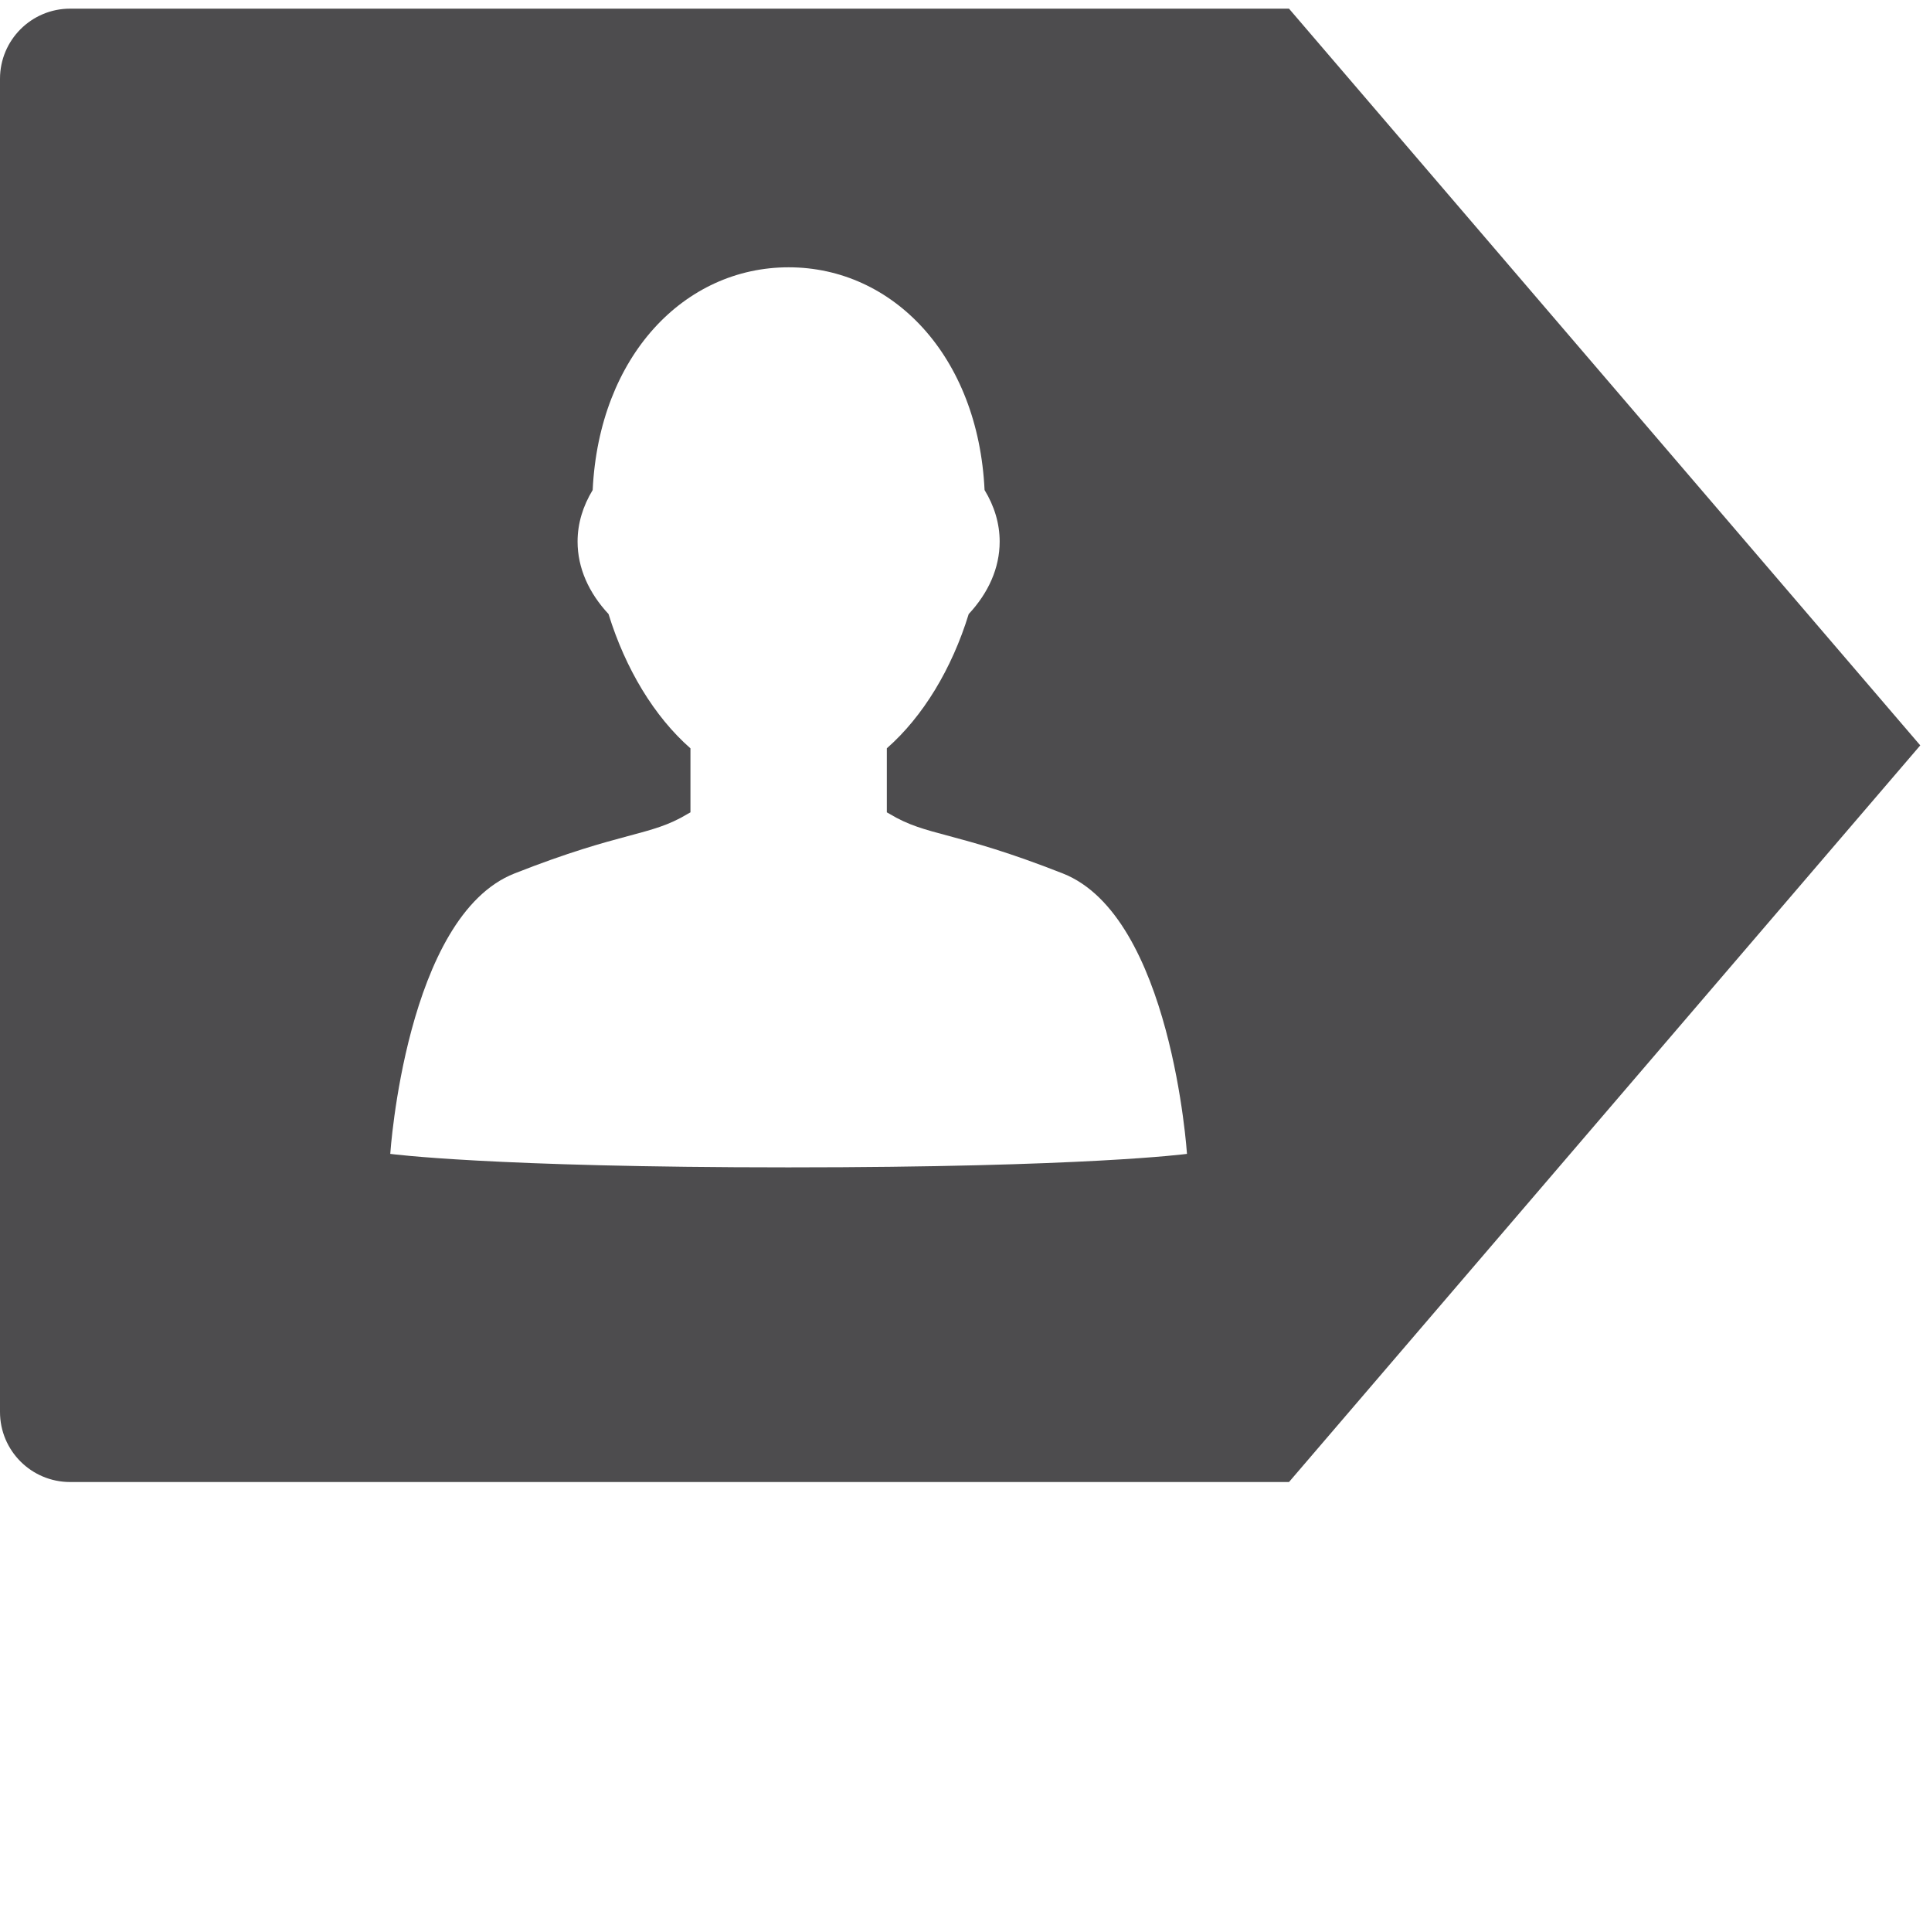
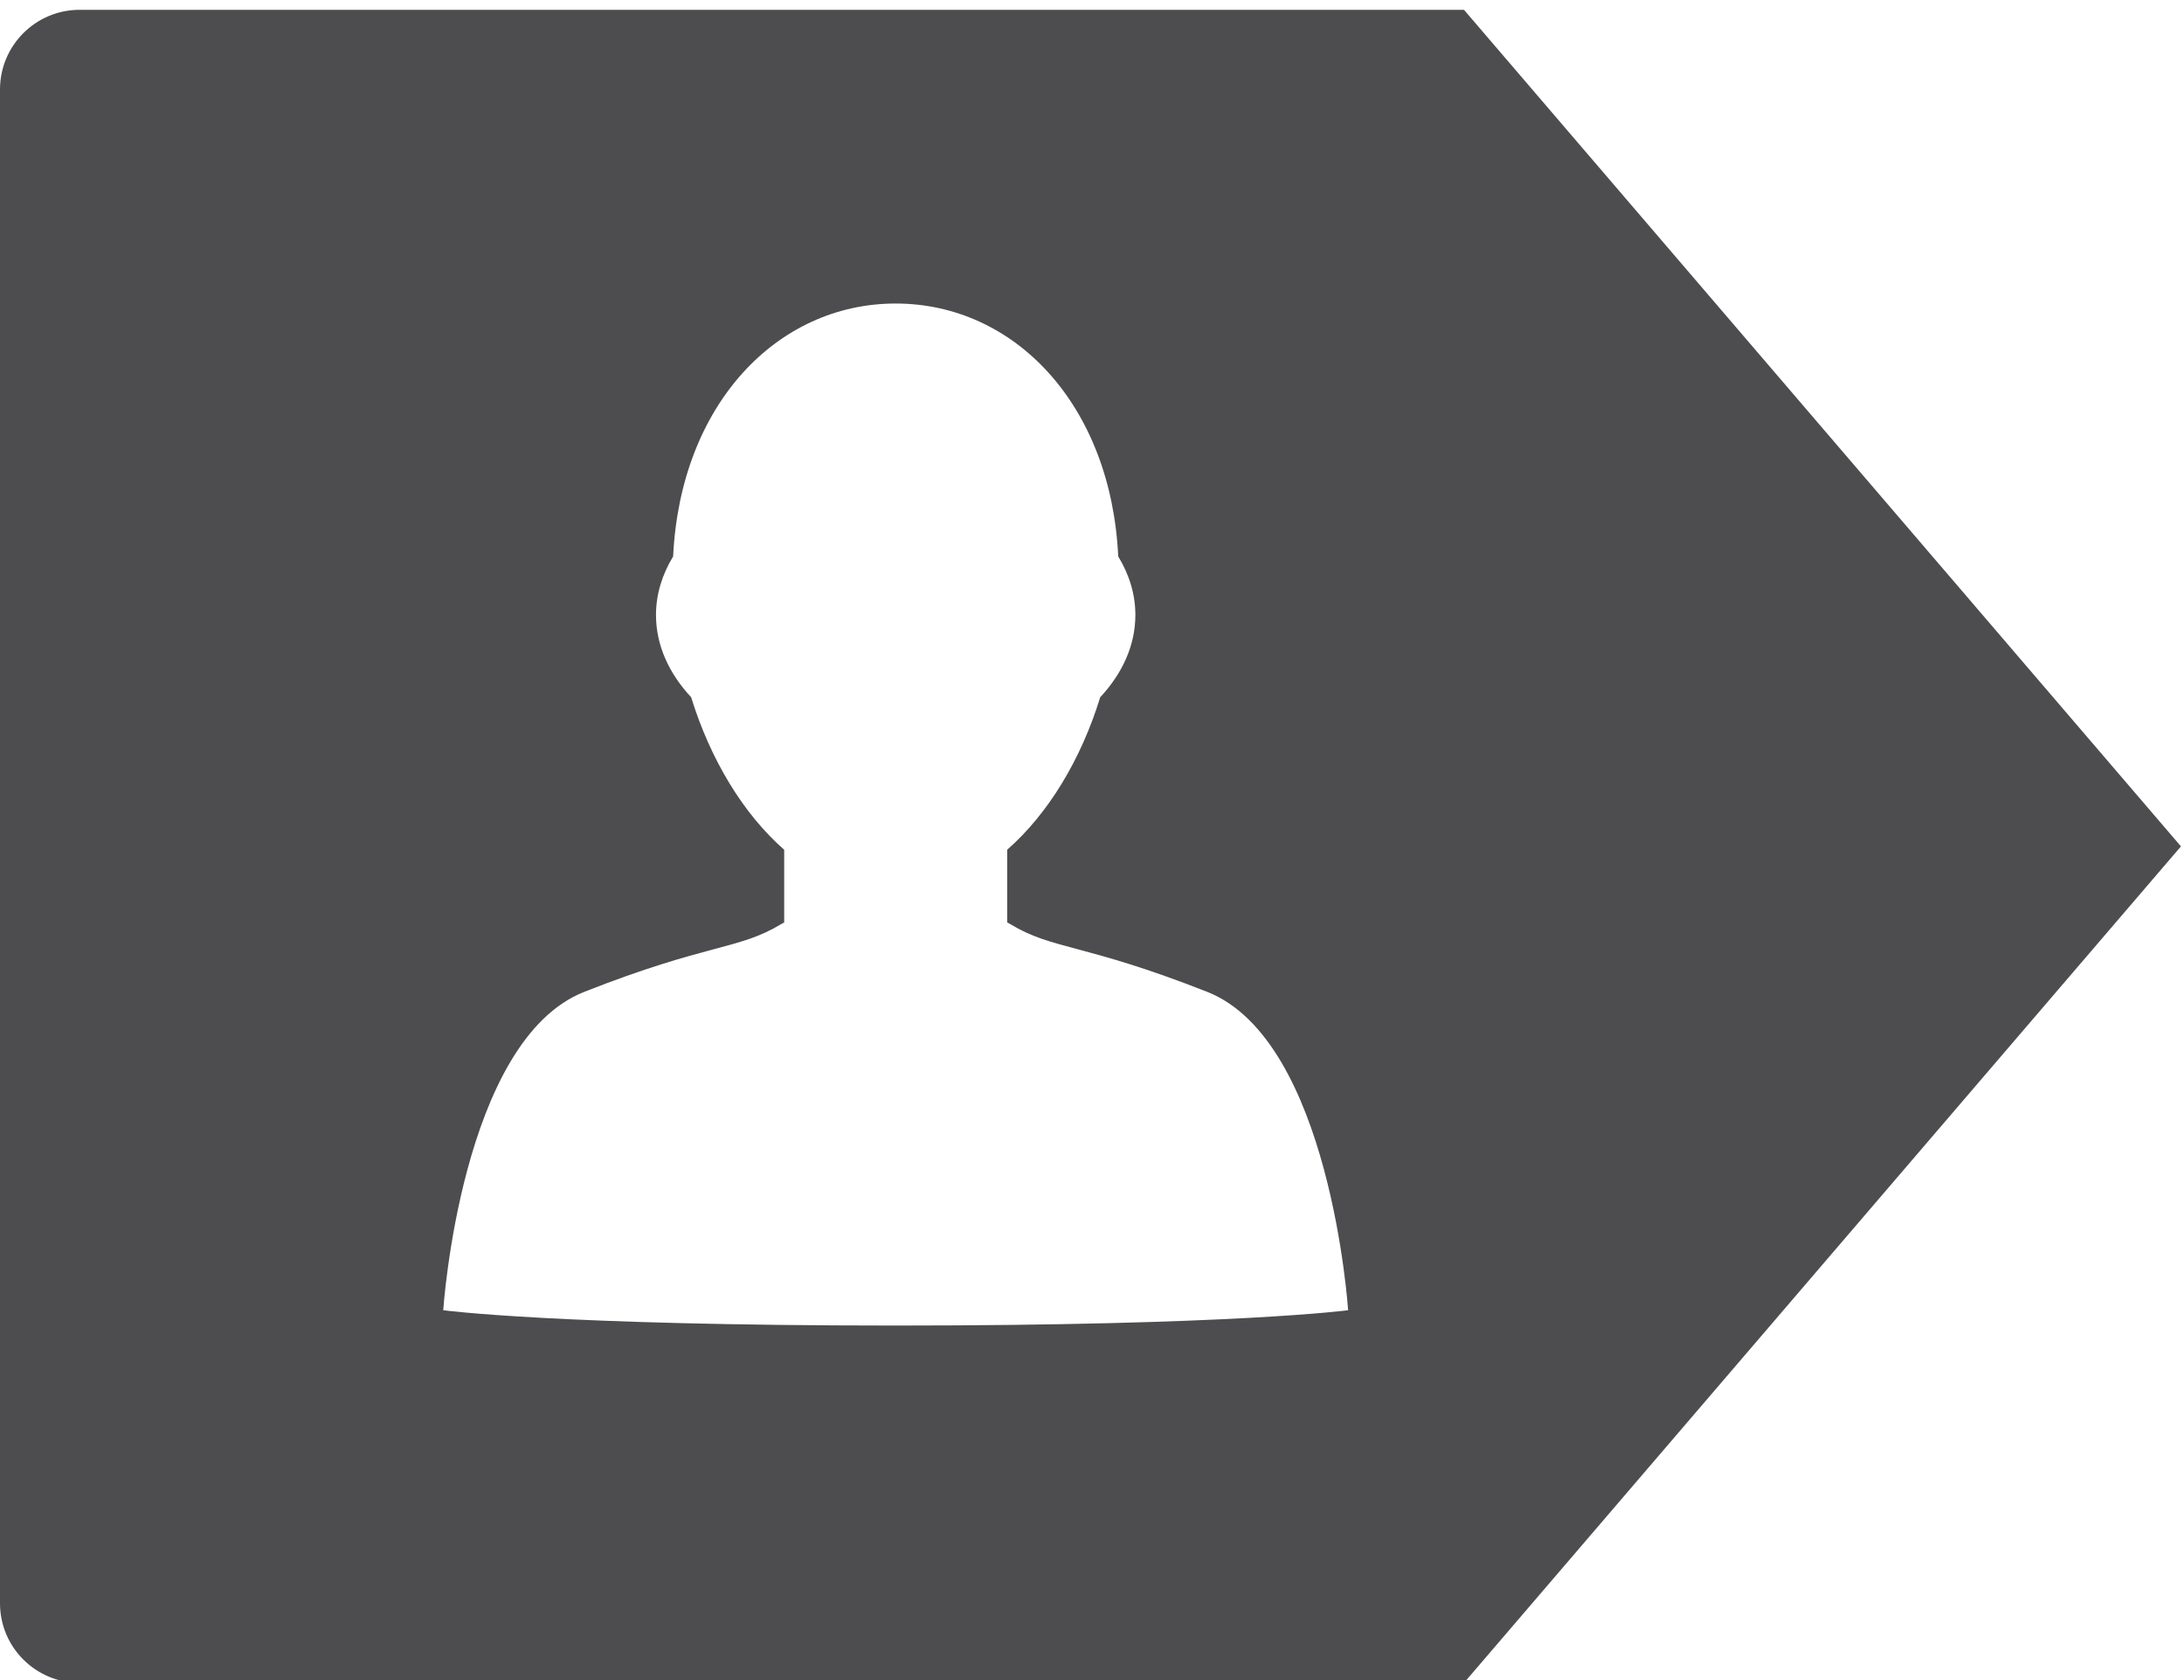
- <svg xmlns="http://www.w3.org/2000/svg" viewBox="0 0 225 226" height="226" width="225" xml:space="preserve" version="1.1" id="svg2">
+ <svg xmlns="http://www.w3.org/2000/svg" viewBox="0 0 225 173" height="173" width="225" xml:space="preserve" version="1.1" id="svg2">
  <defs id="defs6">
    <clipPath id="clipPath16" clipPathUnits="userSpaceOnUse">
      <path id="path18" d="M 0,180 180,180 180,0 0,0 0,180 Z" />
    </clipPath>
  </defs>
  <g transform="matrix(1.25,0,0,-1.25,0,226)" id="g10">
    <g transform="matrix(2.776121,0,0,2.776121,-161.7147,-137.8549)" id="g12">
      <g clip-path="url(#clipPath16)" id="g14">
        <g transform="translate(84.834,75.4326)" id="g20">
          <path id="path22" style="fill:#4d4c4e;fill-opacity:1;fill-rule:nonzero;stroke:none" d="m 0,0 c -10.047,0 -13.423,0.455 -13.423,0.455 0,0 0.525,8.014 4.192,9.454 3.665,1.443 4.564,1.238 5.835,2.006 0.032,0.018 0.064,0.037 0.095,0.053 l 0,2.157 c -1.22,1.07 -2.193,2.683 -2.762,4.527 -0.662,0.711 -1.044,1.548 -1.044,2.443 0,0.614 0.182,1.199 0.509,1.738 0.217,4.518 3.091,7.508 6.607,7.508 3.518,0 6.392,-2.99 6.607,-7.508 C 6.944,22.294 7.125,21.709 7.125,21.095 7.125,20.2 6.743,19.363 6.081,18.652 5.514,16.808 4.54,15.196 3.32,14.126 l 0,-2.158 C 3.352,11.952 3.383,11.933 3.414,11.915 4.688,11.147 5.585,11.352 9.252,9.909 12.919,8.469 13.441,0.455 13.441,0.455 13.441,0.455 10.047,0 0,0 m 16.881,39.06 -41.098,0 c -1.307,0 -2.365,-1.059 -2.365,-2.365 l 0,-44.939 c 0,-1.306 1.058,-2.363 2.365,-2.363 l 41.098,0 21.285,24.832 -21.285,24.835 z" />
        </g>
      </g>
    </g>
  </g>
</svg>
